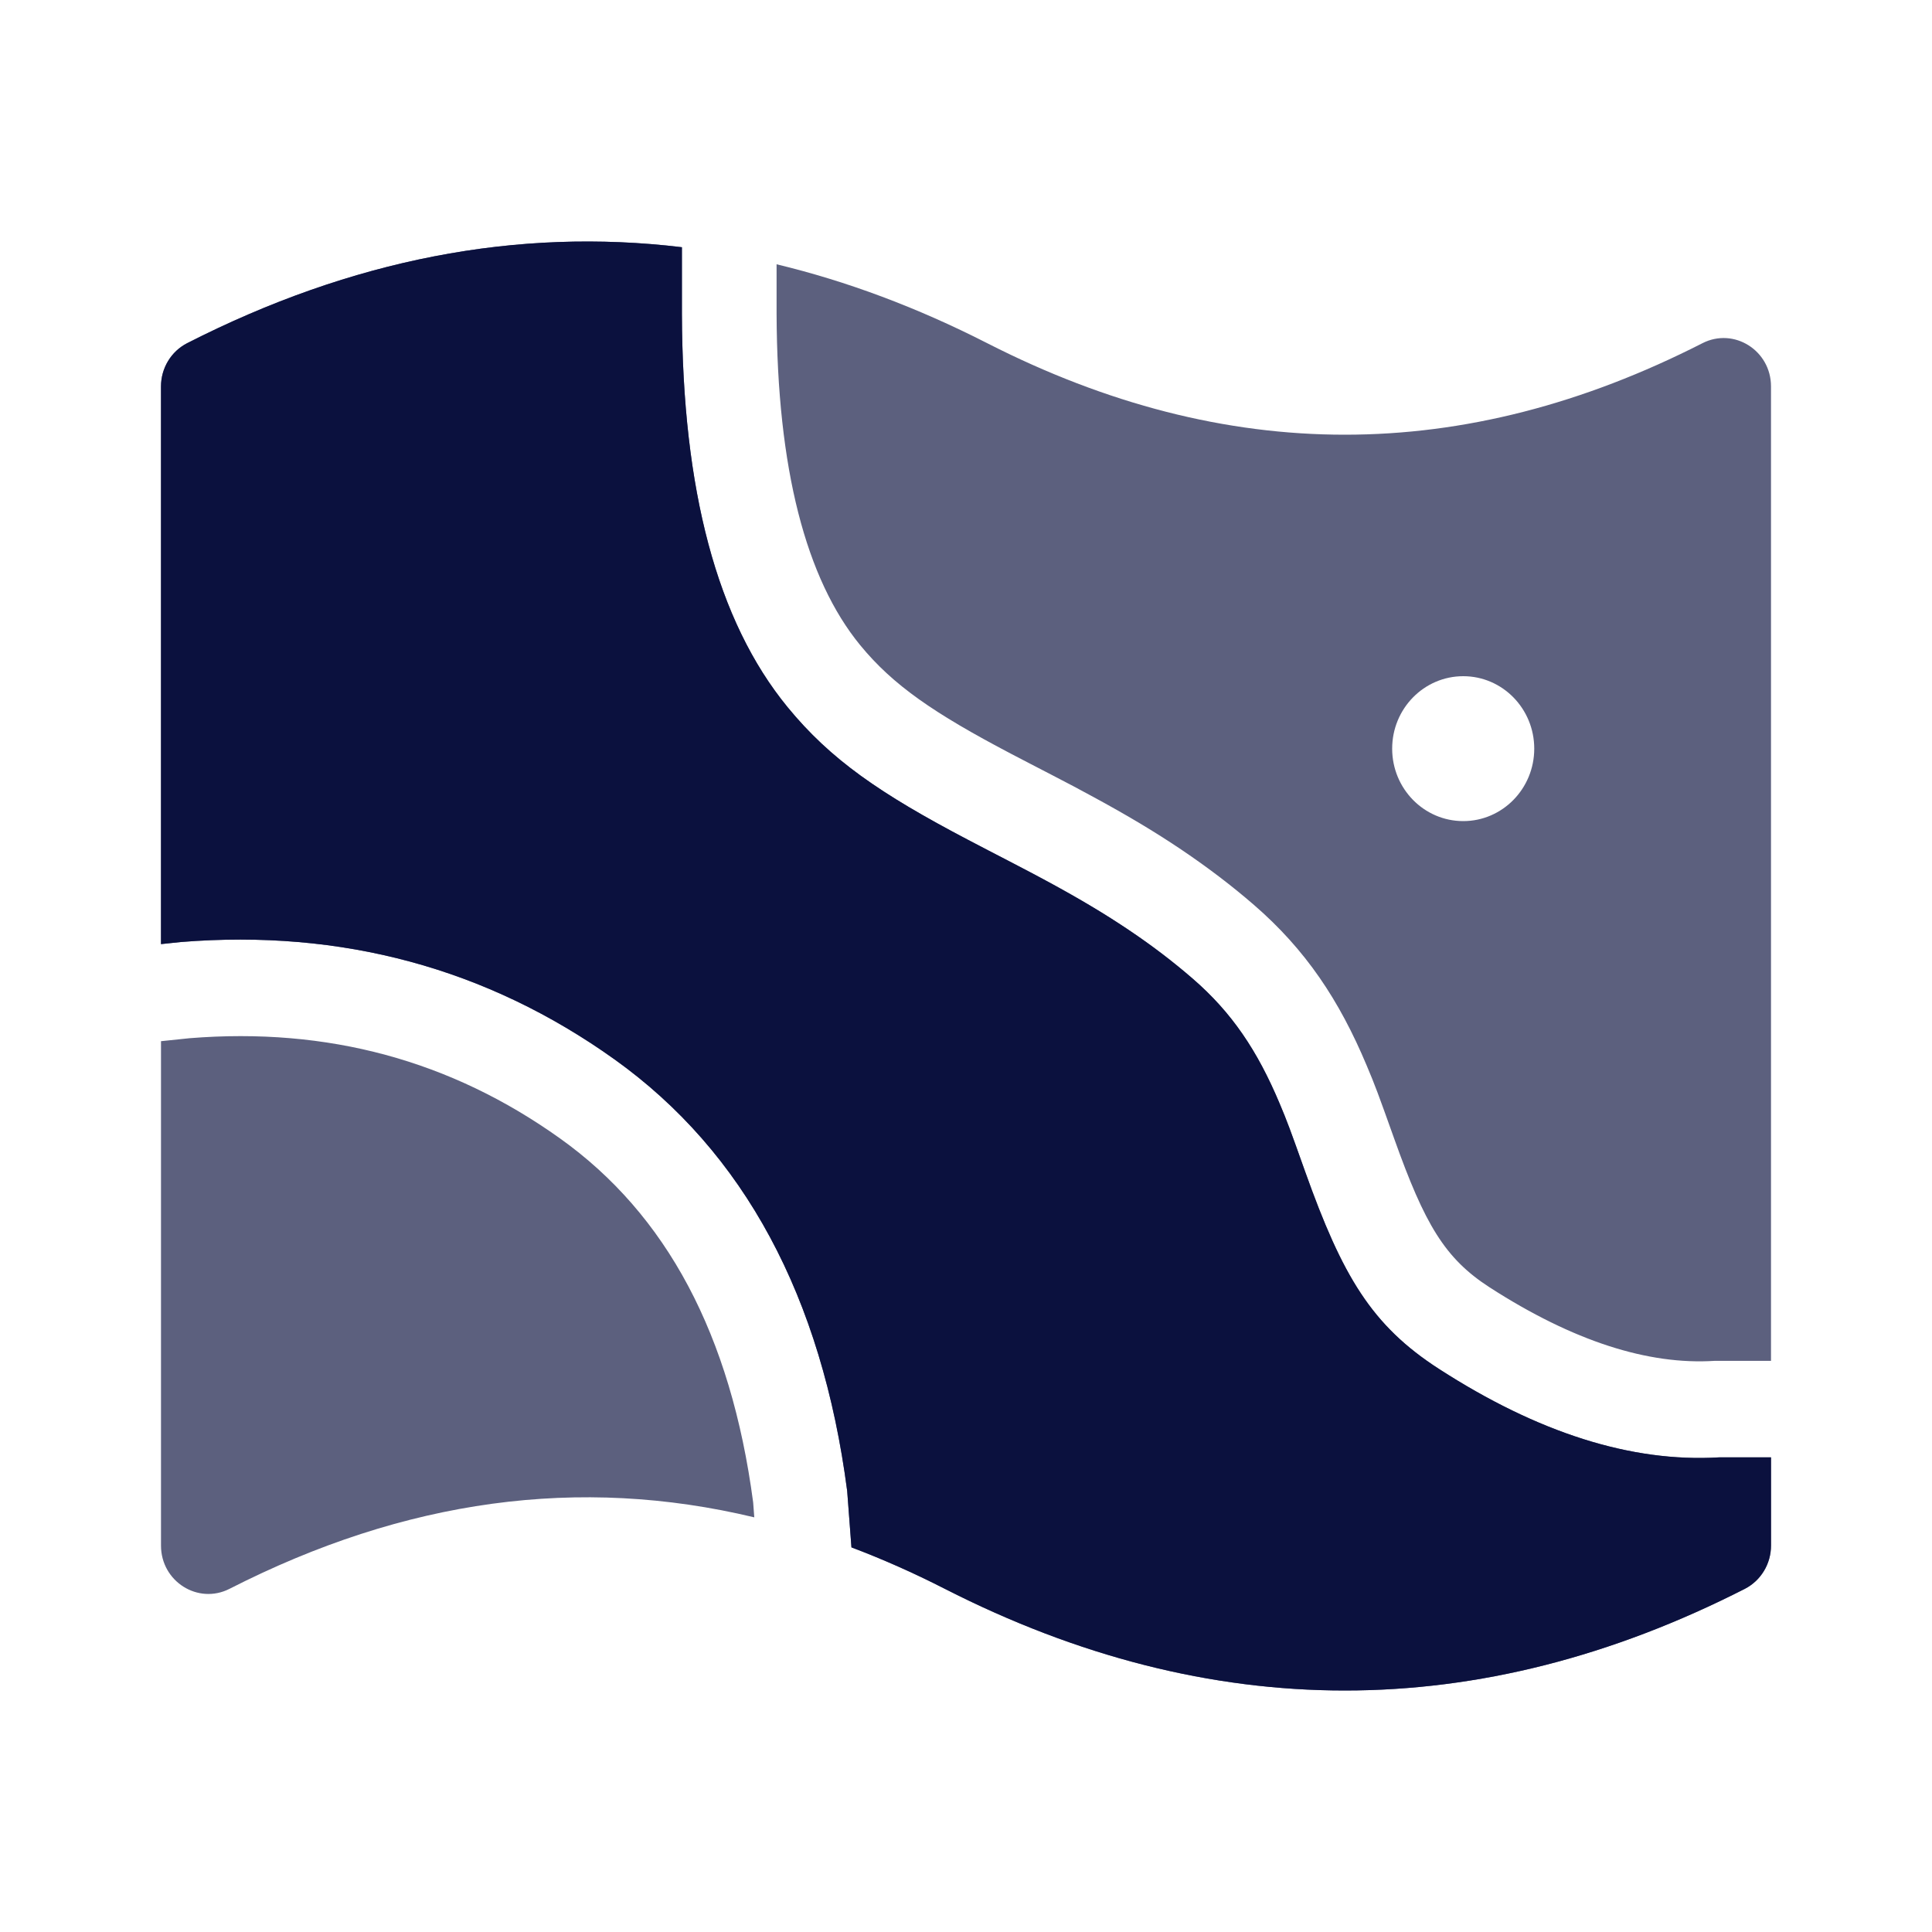
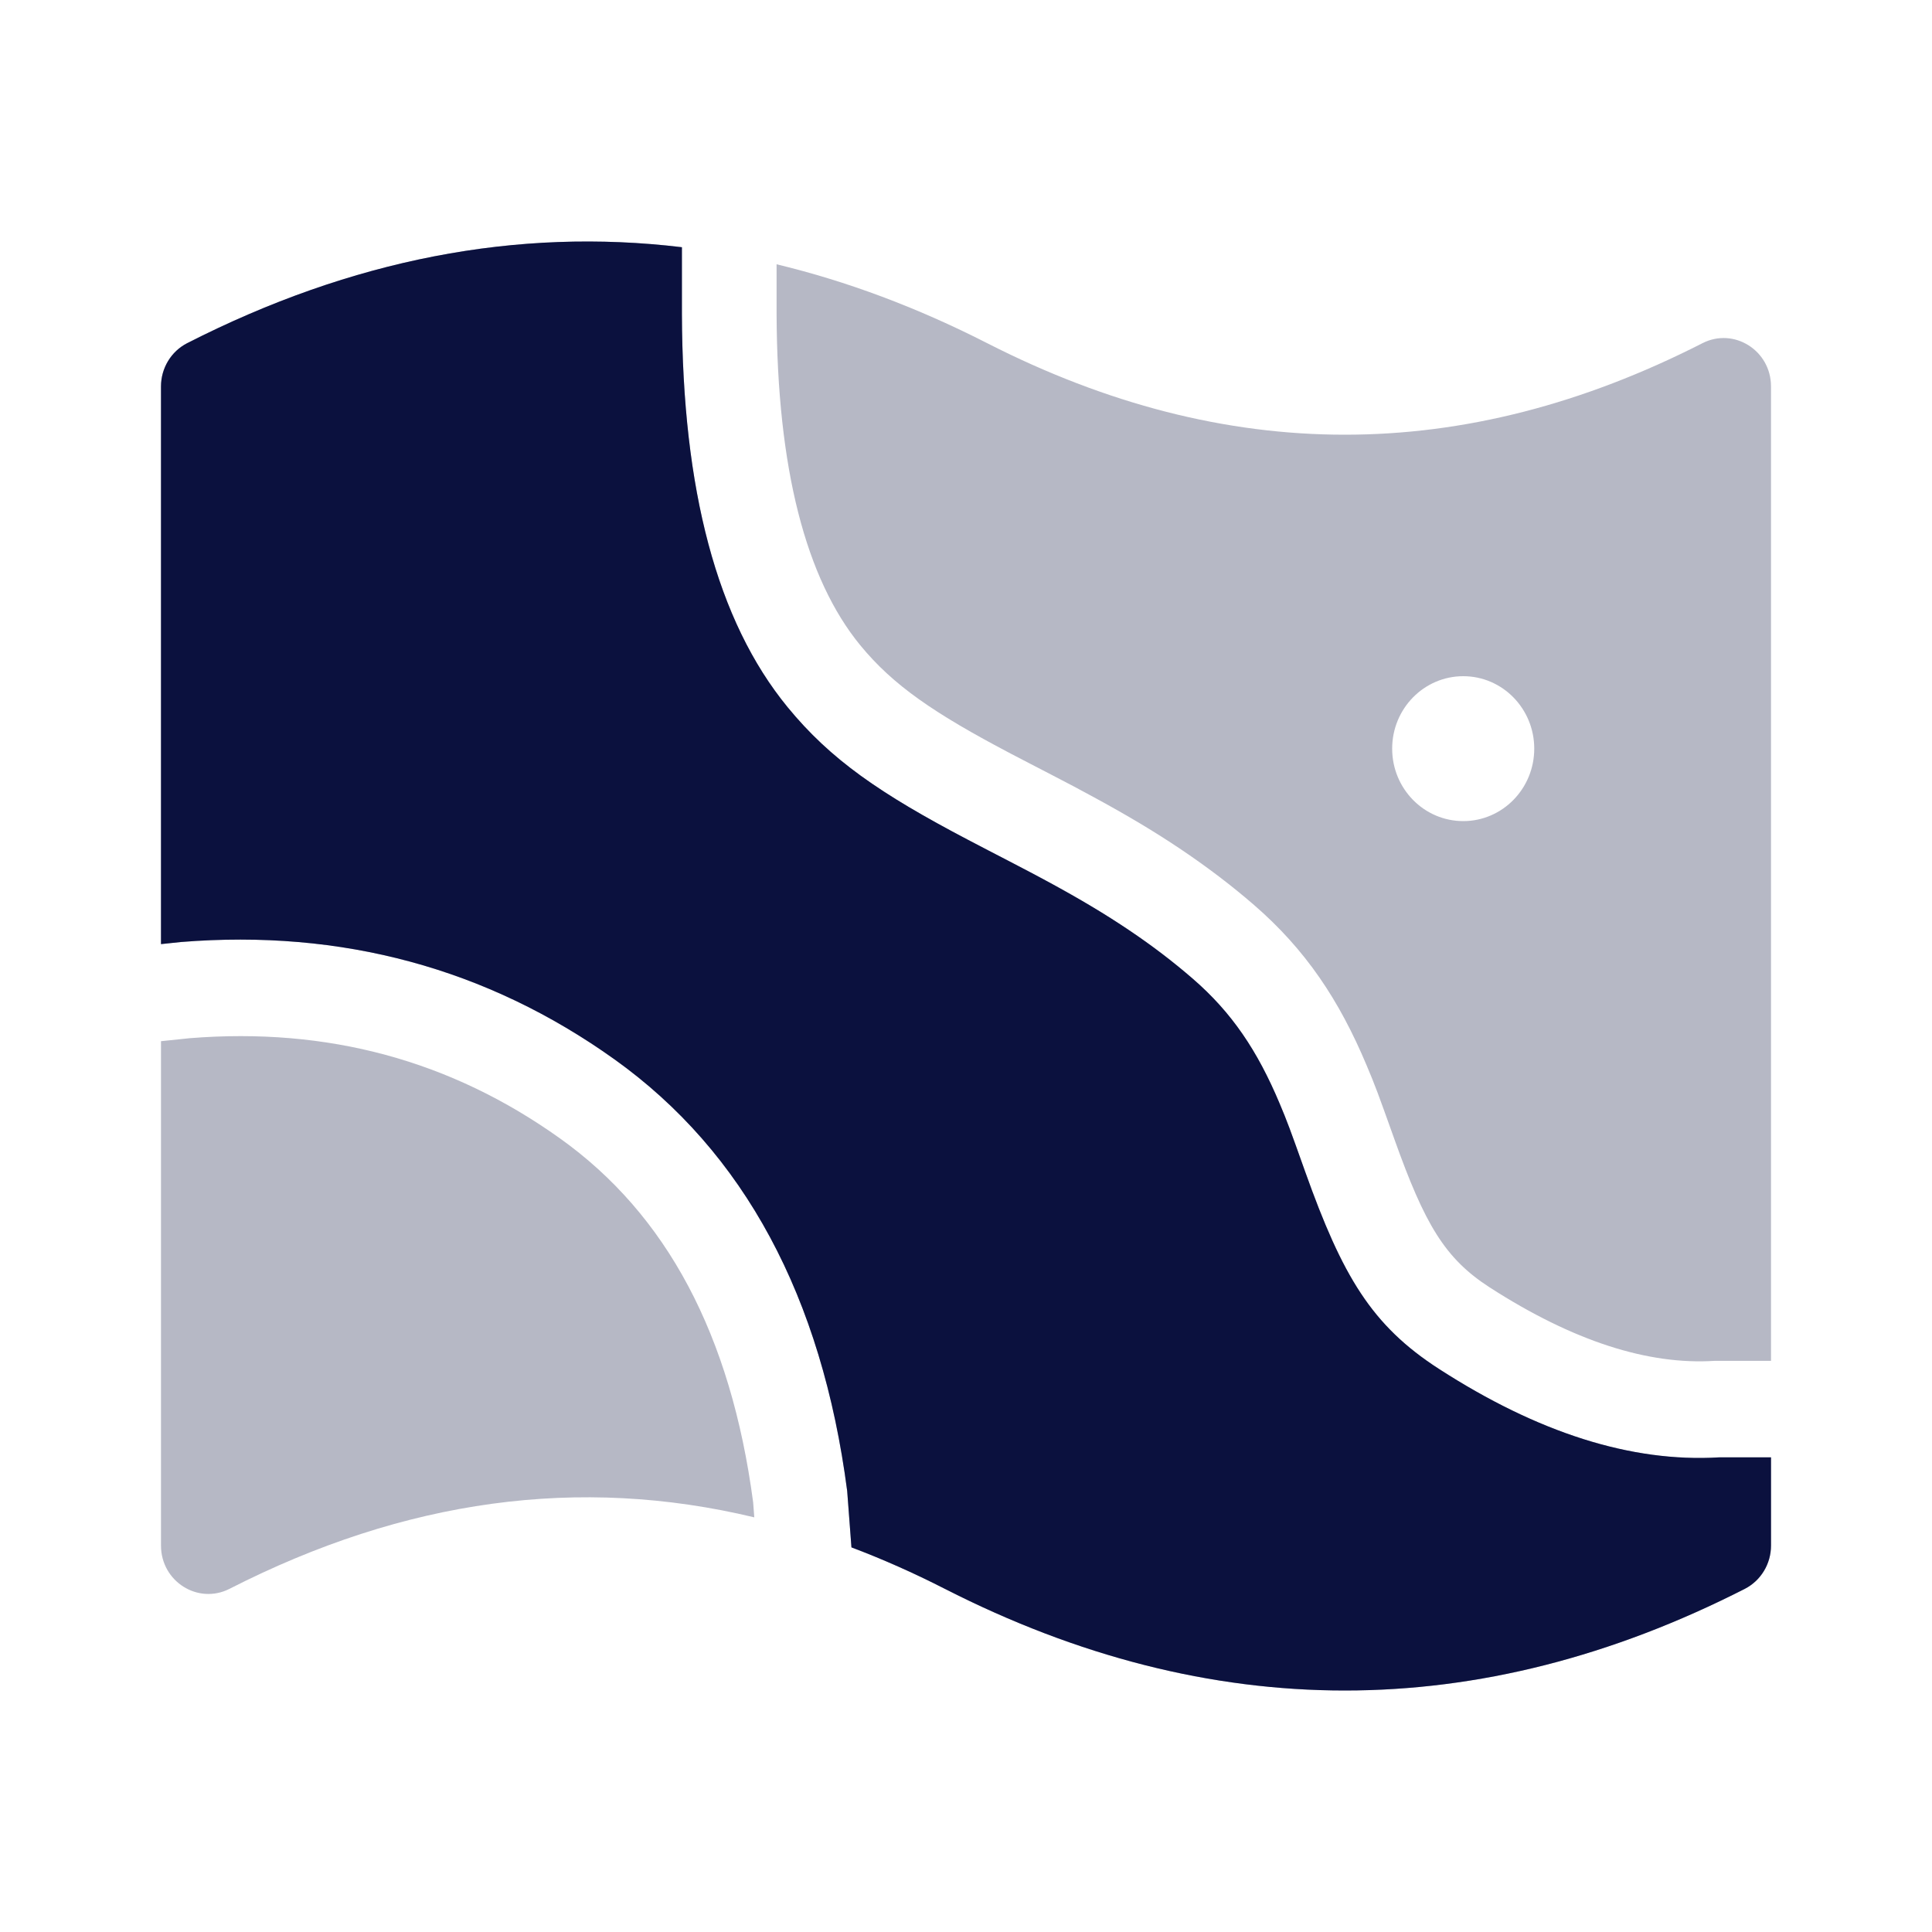
<svg xmlns="http://www.w3.org/2000/svg" width="24" height="24" viewBox="0 0 24 24" fill="none">
-   <path d="M22 18.104V19.2C22 19.427 21.874 19.635 21.675 19.737C18.372 21.421 15.04 21.421 11.737 19.737C11.35 19.539 10.963 19.368 10.577 19.222L10.524 18.521C10.21 16.113 9.246 14.311 7.631 13.158C6.048 12.028 4.245 11.541 2.248 11.702L2 11.728V4.8C2 4.573 2.126 4.365 2.325 4.263C4.367 3.222 6.42 2.824 8.471 3.071V3.9C8.478 6.083 8.905 7.713 9.784 8.785C10.318 9.436 10.93 9.858 12.028 10.434C12.101 10.473 12.177 10.512 12.277 10.564C12.402 10.629 12.471 10.664 12.528 10.694C12.731 10.799 12.882 10.879 13.03 10.959C13.409 11.165 13.728 11.354 14.03 11.558C14.31 11.746 14.57 11.944 14.817 12.158C15.304 12.579 15.622 13.056 15.896 13.708C15.99 13.931 16.023 14.02 16.214 14.557C16.676 15.852 17.038 16.466 17.878 17.007C19.102 17.796 20.262 18.169 21.354 18.104L22 18.104ZM22 16.905L21.3 16.905C20.474 16.958 19.543 16.661 18.506 15.993C17.948 15.633 17.699 15.21 17.32 14.147C17.119 13.584 17.084 13.488 16.977 13.235C16.637 12.424 16.218 11.796 15.578 11.242C15.294 10.996 14.996 10.771 14.679 10.557C14.342 10.33 13.992 10.122 13.582 9.9C13.427 9.815 13.27 9.732 13.061 9.624C13.004 9.594 12.934 9.558 12.81 9.494C12.711 9.443 12.637 9.404 12.566 9.367C11.598 8.859 11.093 8.511 10.686 8.015C10.012 7.193 9.654 5.824 9.647 3.898V3.283C10.52 3.493 11.393 3.819 12.263 4.263C15.235 5.779 18.177 5.779 21.149 4.263C21.54 4.064 22 4.354 22 4.8L22 16.905ZM18.177 10.2C18.664 10.2 19.059 9.797 19.059 9.3C19.059 8.803 18.664 8.4 18.177 8.4C17.689 8.4 17.294 8.803 17.294 9.3C17.294 9.797 17.689 10.2 18.177 10.2ZM9.37 18.849C7.197 18.328 5.032 18.624 2.851 19.737C2.46 19.936 2 19.646 2 19.2V12.934L2.355 12.897C4.069 12.759 5.599 13.172 6.957 14.142C8.28 15.086 9.08 16.579 9.356 18.663L9.37 18.849Z" fill="#5C607E" />
+   <path opacity="0.3" d="M22 18.104V19.2C22 19.427 21.874 19.635 21.675 19.737C18.372 21.421 15.04 21.421 11.737 19.737C11.35 19.539 10.963 19.368 10.577 19.222L10.524 18.521C10.21 16.113 9.246 14.311 7.631 13.158C6.048 12.028 4.245 11.541 2.248 11.702L2 11.728V4.8C2 4.573 2.126 4.365 2.325 4.263C4.367 3.222 6.42 2.824 8.471 3.071V3.9C8.478 6.083 8.905 7.713 9.784 8.785C10.318 9.436 10.93 9.858 12.028 10.434C12.101 10.473 12.177 10.512 12.277 10.564C12.402 10.629 12.471 10.664 12.528 10.694C12.731 10.799 12.882 10.879 13.03 10.959C13.409 11.165 13.728 11.354 14.03 11.558C14.31 11.746 14.57 11.944 14.817 12.158C15.304 12.579 15.622 13.056 15.896 13.708C15.99 13.931 16.023 14.02 16.214 14.557C16.676 15.852 17.038 16.466 17.878 17.007C19.102 17.796 20.262 18.169 21.354 18.104L22 18.104ZM22 16.905L21.3 16.905C20.474 16.958 19.543 16.661 18.506 15.993C17.948 15.633 17.699 15.21 17.32 14.147C17.119 13.584 17.084 13.488 16.977 13.235C16.637 12.424 16.218 11.796 15.578 11.242C15.294 10.996 14.996 10.771 14.679 10.557C14.342 10.33 13.992 10.122 13.582 9.9C13.427 9.815 13.27 9.732 13.061 9.624C13.004 9.594 12.934 9.558 12.81 9.494C12.711 9.443 12.637 9.404 12.566 9.367C11.598 8.859 11.093 8.511 10.686 8.015C10.012 7.193 9.654 5.824 9.647 3.898V3.283C10.52 3.493 11.393 3.819 12.263 4.263C15.235 5.779 18.177 5.779 21.149 4.263C21.54 4.064 22 4.354 22 4.8L22 16.905ZM18.177 10.2C18.664 10.2 19.059 9.797 19.059 9.3C19.059 8.803 18.664 8.4 18.177 8.4C17.689 8.4 17.294 8.803 17.294 9.3C17.294 9.797 17.689 10.2 18.177 10.2ZM9.37 18.849C7.197 18.328 5.032 18.624 2.851 19.737C2.46 19.936 2 19.646 2 19.2V12.934L2.355 12.897C4.069 12.759 5.599 13.172 6.957 14.142C8.28 15.086 9.08 16.579 9.356 18.663L9.37 18.849Z" fill="#0B113E" />
  <path d="M22 18.104V19.2C22 19.427 21.874 19.635 21.675 19.737C18.372 21.421 15.04 21.421 11.737 19.737C11.35 19.539 10.963 19.368 10.577 19.222L10.524 18.521C10.21 16.113 9.246 14.311 7.631 13.158C6.048 12.028 4.245 11.541 2.248 11.702L2 11.728V4.8C2 4.573 2.126 4.365 2.325 4.263C4.367 3.222 6.42 2.824 8.471 3.071V3.9C8.478 6.083 8.905 7.713 9.784 8.785C10.318 9.436 10.93 9.858 12.028 10.434C12.101 10.473 12.177 10.512 12.277 10.564C12.402 10.629 12.471 10.664 12.528 10.694C12.731 10.799 12.882 10.879 13.03 10.959C13.409 11.165 13.728 11.354 14.03 11.558C14.31 11.746 14.57 11.944 14.817 12.158C15.304 12.579 15.622 13.056 15.896 13.708C15.99 13.931 16.023 14.02 16.214 14.557C16.676 15.852 17.038 16.466 17.878 17.007C19.102 17.796 20.262 18.169 21.354 18.104L22 18.104Z" fill="#0B113E" />
</svg>
